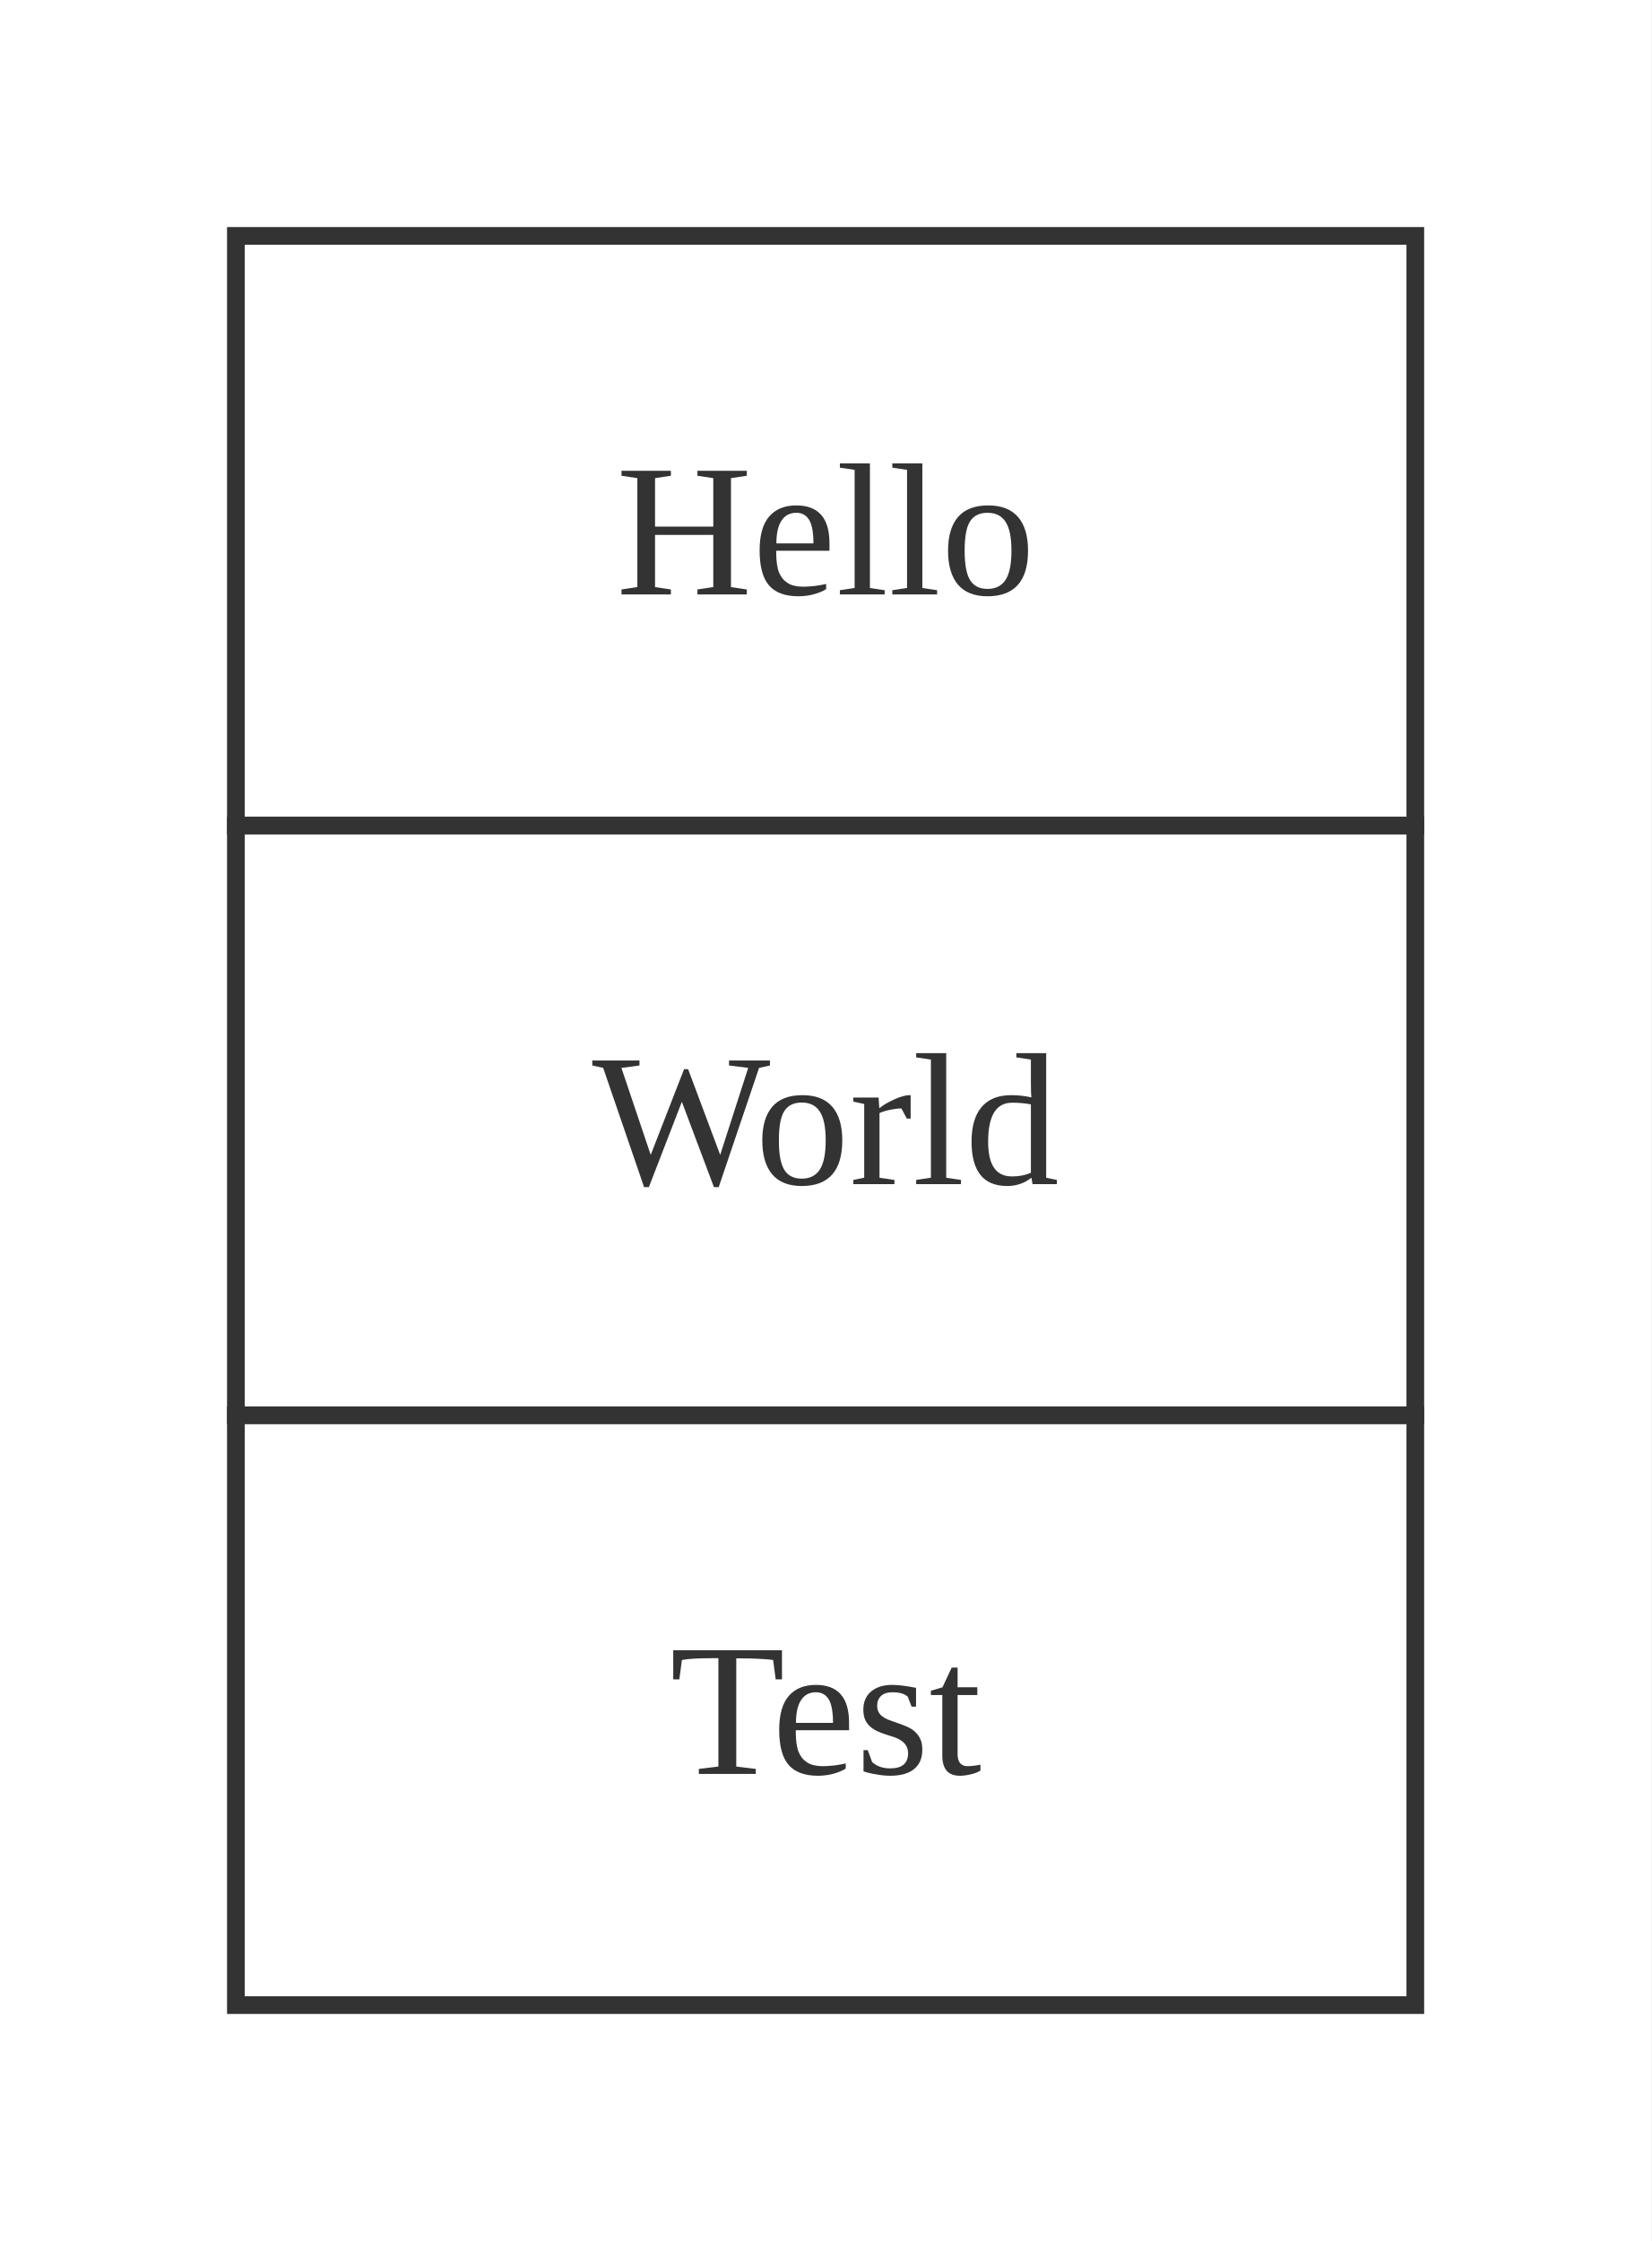
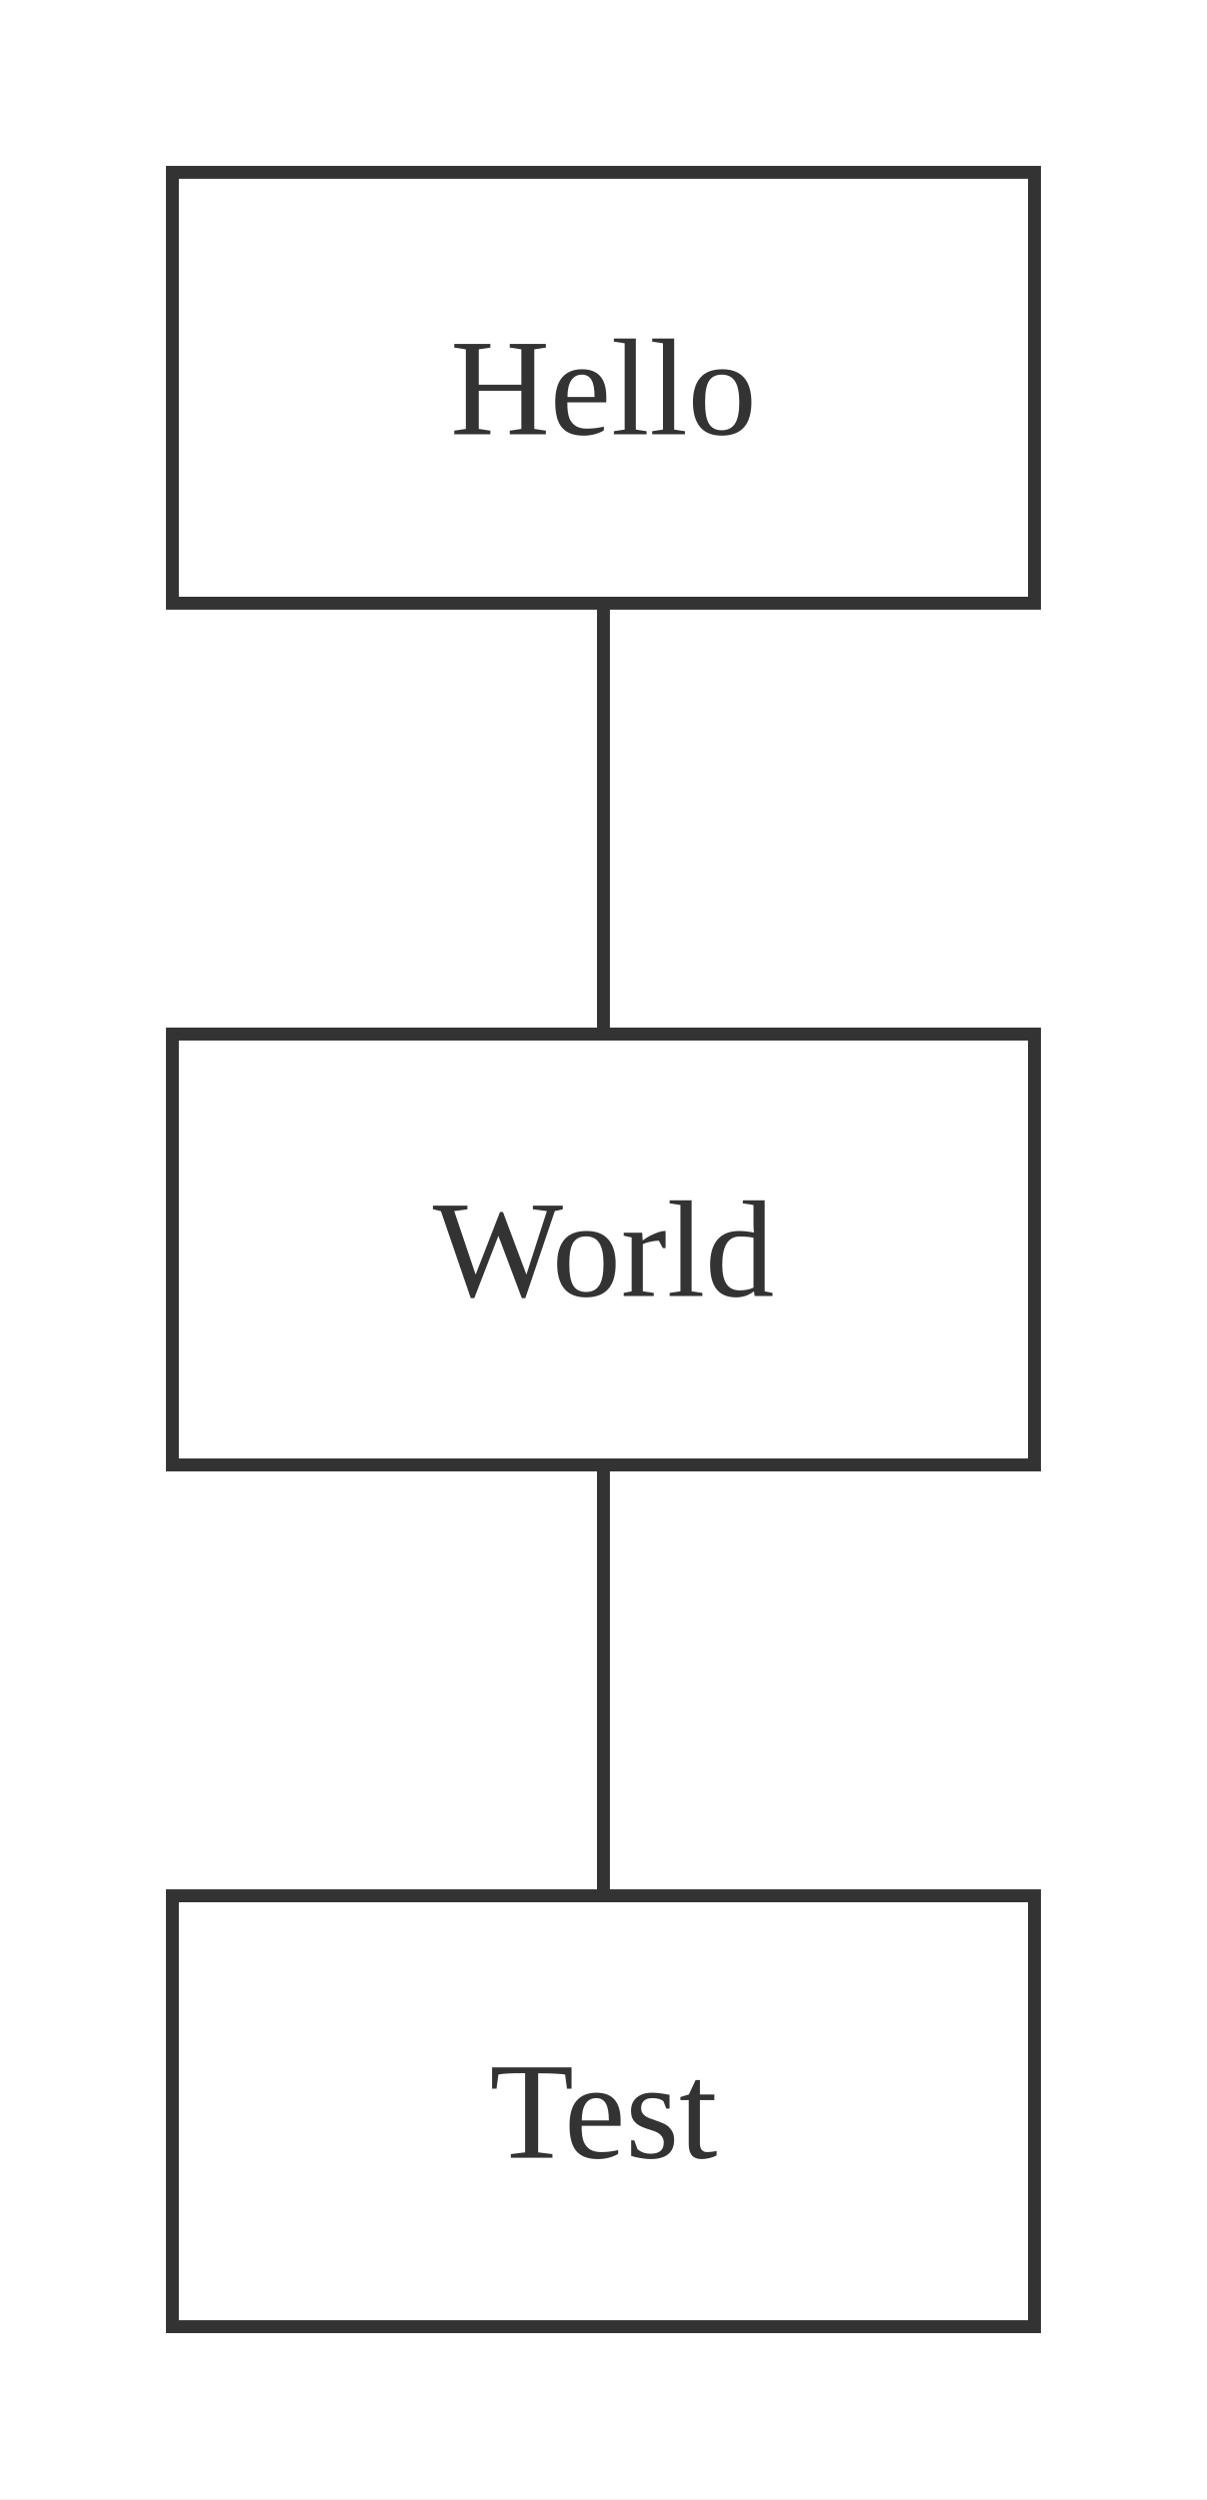
- <svg xmlns="http://www.w3.org/2000/svg" viewBox="0 0 140.00 190.00">
+ <svg xmlns="http://www.w3.org/2000/svg" viewBox="0 0 140.00 290.00">
  <defs>
    <marker id="arrow-arrow-solid" viewBox="0 0 10 10" refX="9.00" refY="5.00" markerWidth="8.00" markerHeight="8.00" orient="auto">
      <polygon points="0,0 10,5 0,10" style="fill:#333" />
    </marker>
  </defs>
-   <rect x="0.00" y="0.00" width="140.00" height="190.00" style="fill:#fff;stroke:none" />
-   <line x1="70.00" y1="45.00" x2="70.00" y2="95.00" style="stroke:#333;stroke-width:1.50;fill:none;" marker-end="url(#arrow-arrow-solid)" />
-   <line x1="70.00" y1="95.00" x2="70.00" y2="145.00" style="stroke:#333;stroke-width:1.50;fill:none;" marker-end="url(#arrow-arrow-solid)" />
+   <rect x="0.00" y="0.00" width="140.00" height="290.00" style="fill:#fff;stroke:none" />
+   <line x1="70.00" y1="45.00" x2="70.00" y2="145.00" style="stroke:#333;stroke-width:1.50;fill:none;" marker-end="url(#arrow-arrow-solid)" />
+   <line x1="70.00" y1="145.00" x2="70.00" y2="245.00" style="stroke:#333;stroke-width:1.50;fill:none;" marker-end="url(#arrow-arrow-solid)" />
  <rect x="20.00" y="20.00" width="100.00" height="50.00" style="fill:#fff;stroke:#333;stroke-width:1.50" />
  <text x="70.00" y="45.00" text-anchor="middle" dominant-baseline="central" font-size="16.00" style="fill:#333;font-size:16.00px">Hello</text>
-   <rect x="20.00" y="70.00" width="100.00" height="50.00" style="fill:#fff;stroke:#333;stroke-width:1.50" />
-   <text x="70.00" y="95.00" text-anchor="middle" dominant-baseline="central" font-size="16.00" style="fill:#333;font-size:16.00px">World</text>
  <rect x="20.00" y="120.00" width="100.00" height="50.00" style="fill:#fff;stroke:#333;stroke-width:1.50" />
-   <text x="70.00" y="145.00" text-anchor="middle" dominant-baseline="central" font-size="16.00" style="fill:#333;font-size:16.00px">Test</text>
+   <text x="70.00" y="145.00" text-anchor="middle" dominant-baseline="central" font-size="16.00" style="fill:#333;font-size:16.00px">World</text>
+   <rect x="20.00" y="220.00" width="100.00" height="50.00" style="fill:#fff;stroke:#333;stroke-width:1.50" />
+   <text x="70.00" y="245.00" text-anchor="middle" dominant-baseline="central" font-size="16.00" style="fill:#333;font-size:16.00px">Test</text>
</svg>
